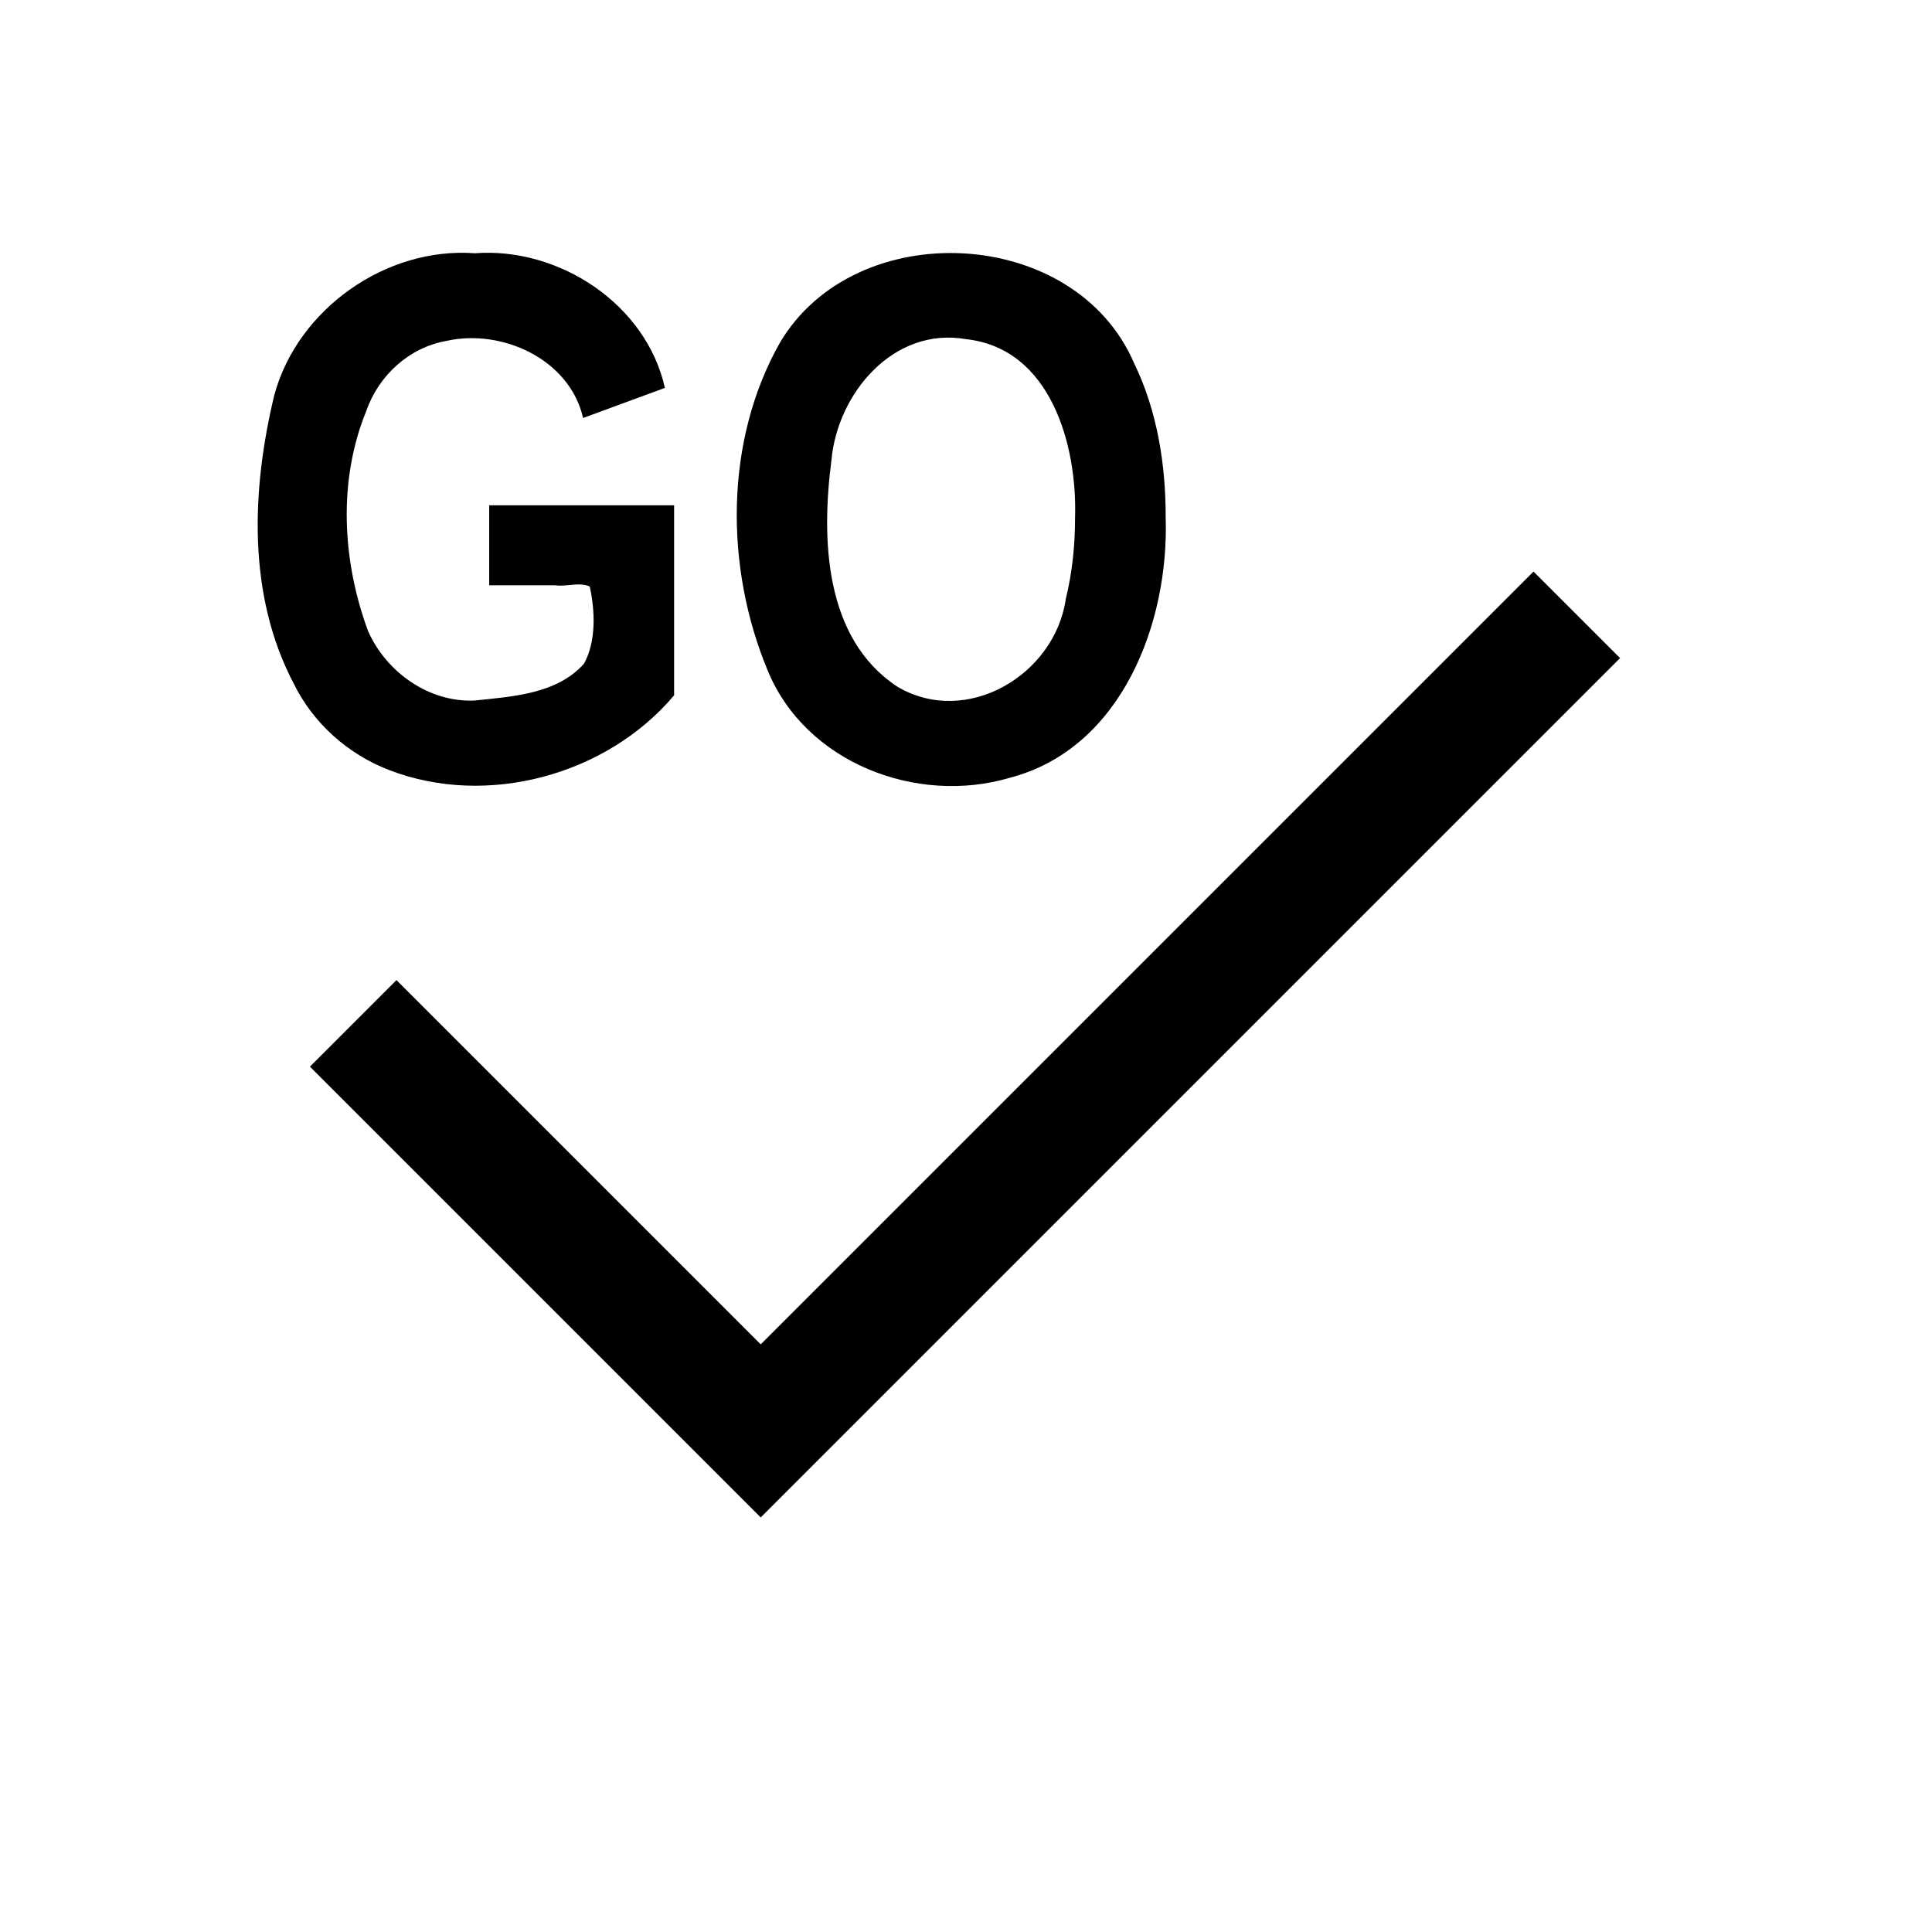
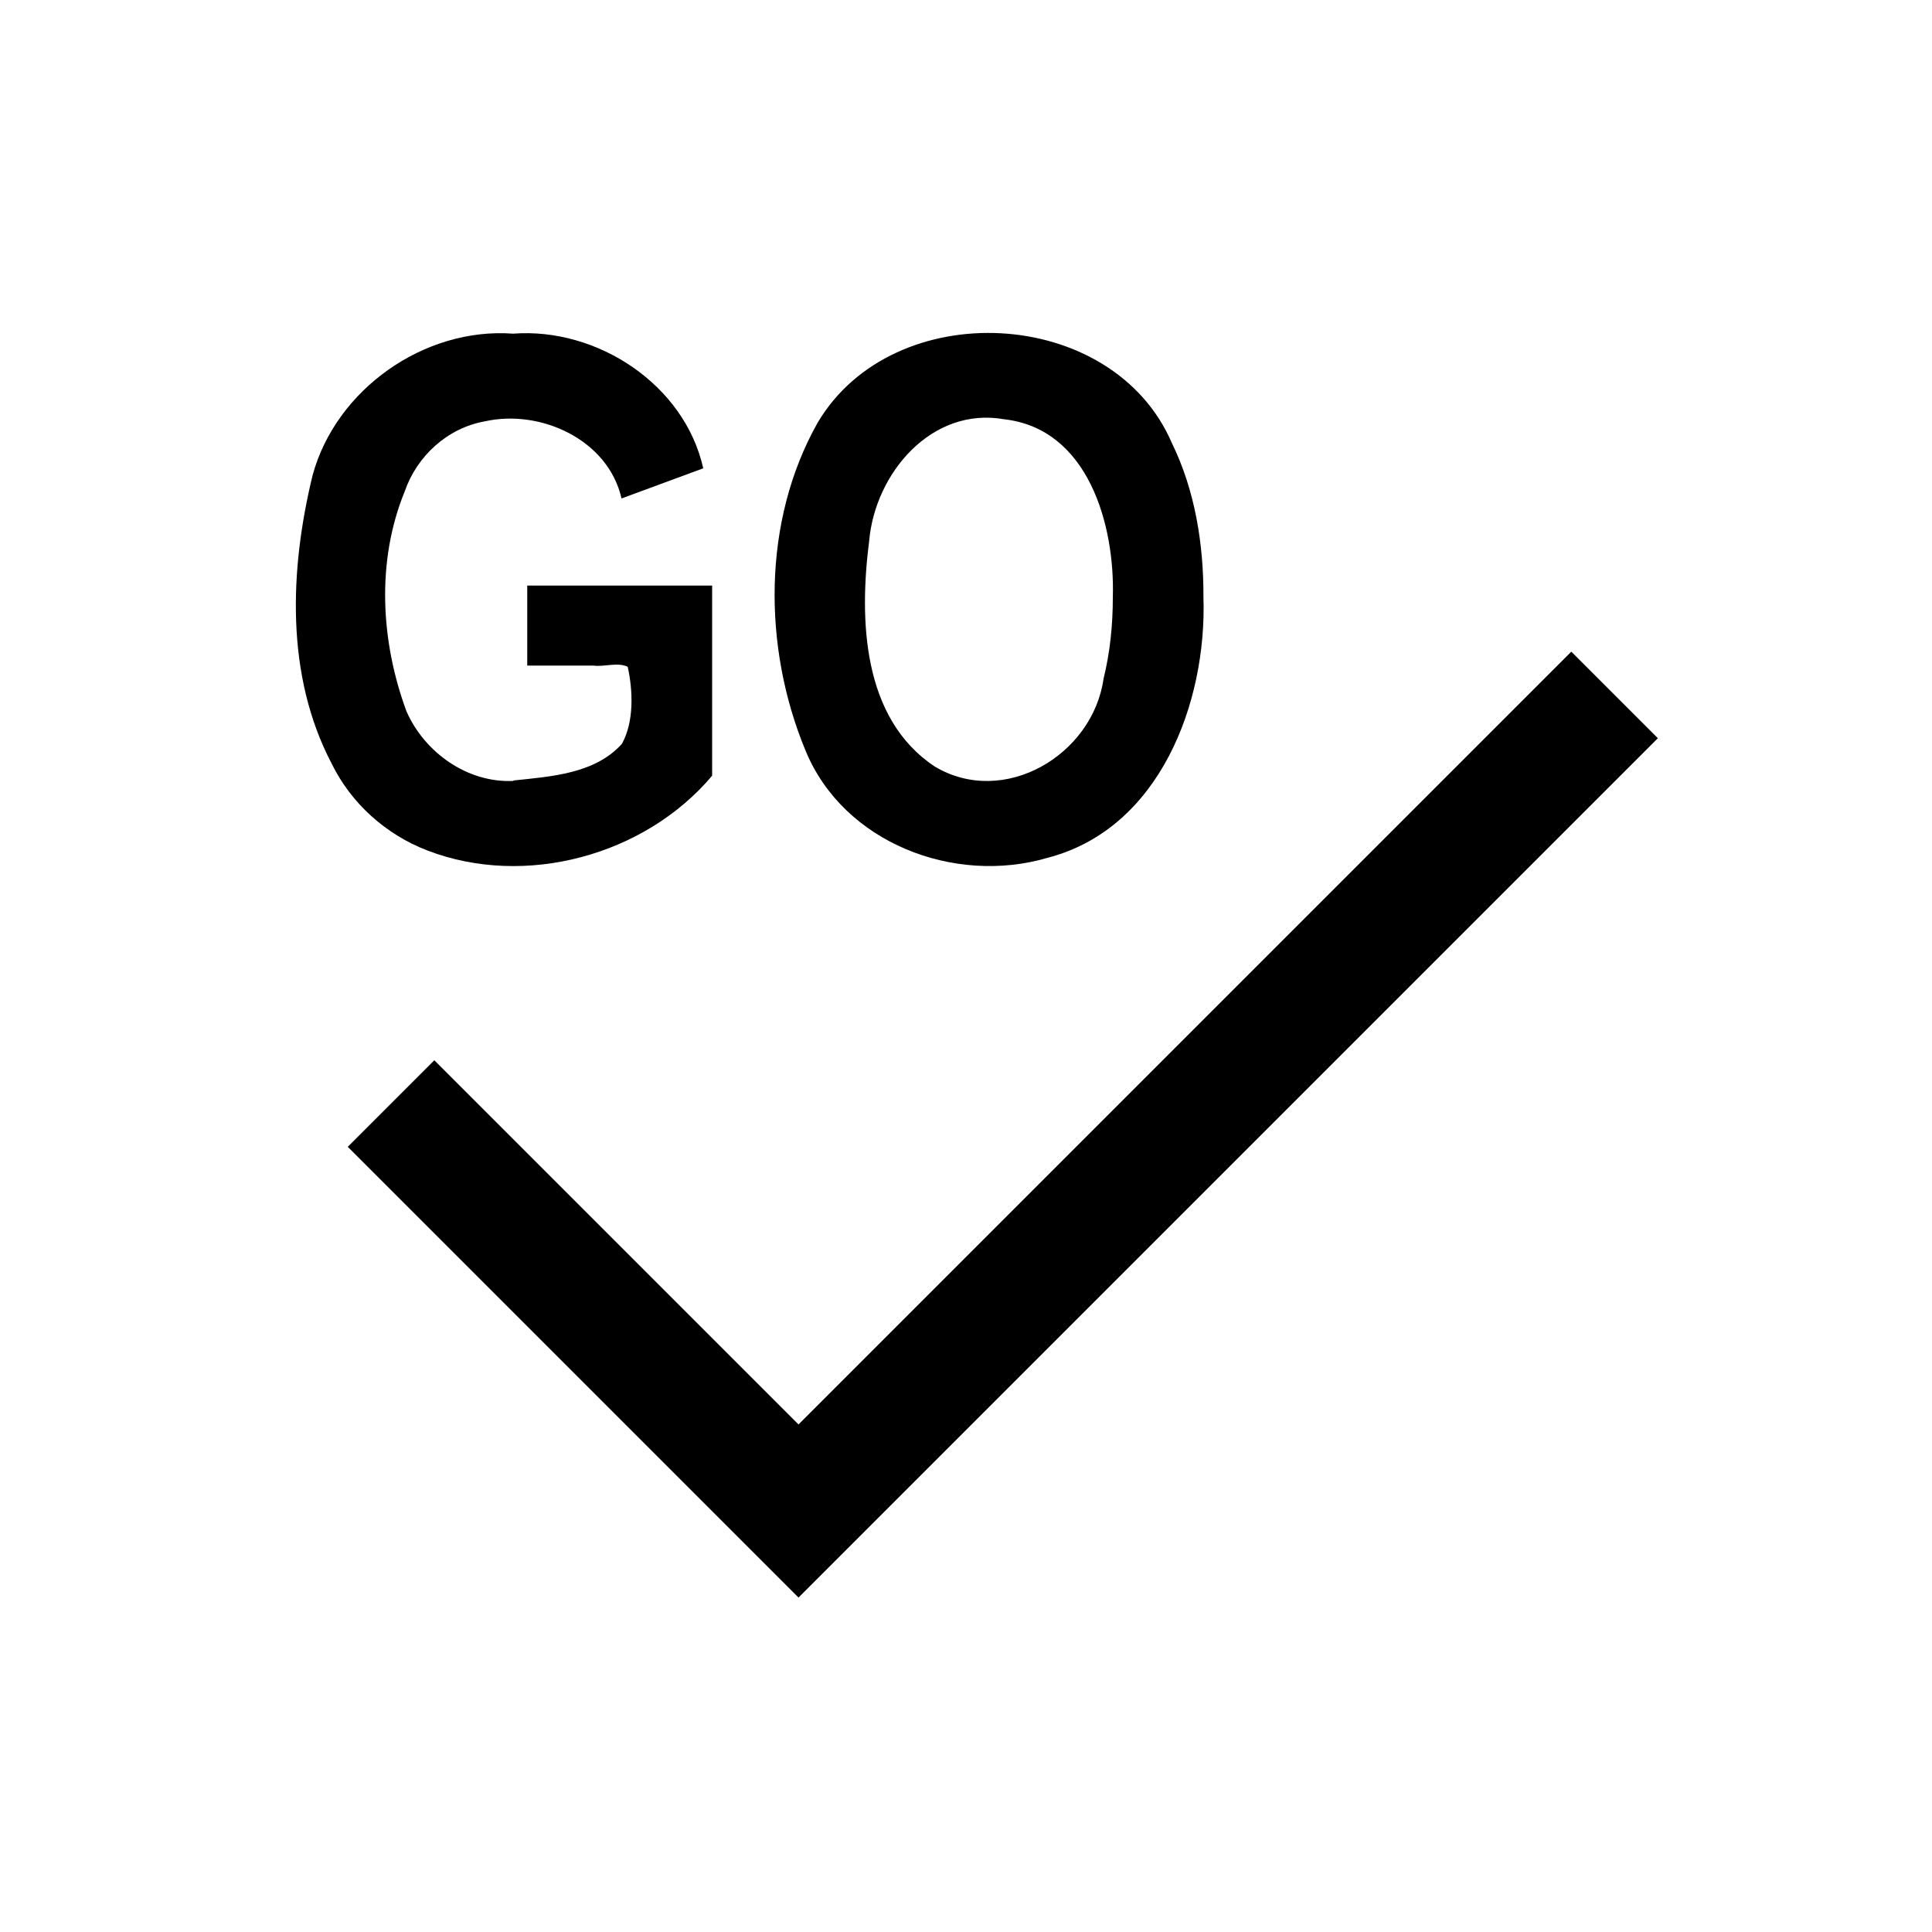
- <svg xmlns="http://www.w3.org/2000/svg" height="48" width="48" version="1.1" id="svg4">
+ <svg xmlns="http://www.w3.org/2000/svg" height="10" width="10" version="1.1" id="svg4">
  <defs id="defs8" />
-   <path id="path2" d="M 18.9,37.7 C 15.167,33.967 11.433,30.233 7.7,26.5 c 0.717,-0.717 1.433,-1.433 2.15,-2.15 3.017,3.017 6.033,6.033 9.05,9.05 6.4,-6.4 12.8,-12.8 19.2,-19.2 0.717,0.717 1.433,1.433 2.15,2.15 C 33.133,23.467 26.017,30.583 18.9,37.7 Z" />
-   <path id="path841" style="font-style:normal;font-variant:normal;font-weight:bold;font-stretch:condensed;font-size:18.667px;font-family:'Liberation Sans Narrow';-inkscape-font-specification:'Liberation Sans Narrow Bold Condensed'" d="m 28.961,12.846 c 0.088,2.624 -1.092,5.753 -3.874,6.478 -2.312,0.683 -5.072,-0.37 -6.015,-2.668 -1.063,-2.556 -1.076,-5.697 0.303,-8.139 1.876,-3.177 7.329,-2.919 8.802,0.508 0.575,1.183 0.785,2.515 0.784,3.821 z m -2.251,0 C 26.762,11.058 26.106,8.658 24.005,8.427 22.201,8.109 20.803,9.772 20.656,11.441 c -0.252,1.944 -0.18,4.416 1.633,5.616 1.721,1.024 3.924,-0.289 4.192,-2.184 0.163,-0.662 0.229,-1.346 0.229,-2.027 z" />
-   <path id="path839" style="font-style:normal;font-variant:normal;font-weight:bold;font-stretch:condensed;font-size:18.667px;font-family:'Liberation Sans Narrow';-inkscape-font-specification:'Liberation Sans Narrow Bold Condensed'" d="m 11.807,17.403 c 0.937,-0.099 2.033,-0.162 2.702,-0.914 0.309,-0.556 0.274,-1.325 0.143,-1.917 -0.262,-0.119 -0.572,0.011 -0.86,-0.031 -0.546,0 -1.092,0 -1.638,0 0,-0.662 0,-1.325 0,-1.987 1.531,0 3.063,0 4.594,0 0,1.574 0,3.148 0,4.721 -1.672,1.983 -4.645,2.795 -7.076,1.858 C 8.645,18.74 7.778,17.968 7.294,16.976 6.141,14.78 6.249,12.157 6.817,9.808 7.4,7.674 9.592,6.129 11.798,6.292 13.886,6.134 16.054,7.553 16.519,9.637 15.842,9.886 15.164,10.135 14.487,10.385 14.154,8.927 12.476,8.159 11.09,8.47 10.167,8.632 9.404,9.33 9.101,10.209 c -0.71,1.734 -0.598,3.732 0.043,5.468 0.452,1.025 1.522,1.786 2.663,1.727 z" />
+   <path id="path2" d="m 4.133,8.269 c -0.778,-0.778 -1.556,-1.556 -2.333,-2.333 0.149,-0.149 0.299,-0.299 0.448,-0.448 0.628,0.628 1.257,1.257 1.885,1.885 1.333,-1.333 2.667,-2.667 4,-4 0.149,0.149 0.299,0.299 0.448,0.448 -1.483,1.483 -2.965,2.965 -4.448,4.448 z" style="stroke-width:0.208" />
+   <path id="path841" style="font-style:normal;font-variant:normal;font-weight:bold;font-stretch:condensed;font-size:18.667px;font-family:'Liberation Sans Narrow';-inkscape-font-specification:'Liberation Sans Narrow Bold Condensed';stroke-width:0.208" d="m 6.229,3.091 c 0.018,0.547 -0.227,1.199 -0.807,1.349 -0.482,0.142 -1.057,-0.077 -1.253,-0.556 -0.221,-0.533 -0.224,-1.187 0.063,-1.696 0.391,-0.662 1.527,-0.608 1.834,0.106 0.12,0.246 0.164,0.524 0.163,0.796 z m -0.469,0 c 0.011,-0.372 -0.126,-0.872 -0.563,-0.921 -0.376,-0.066 -0.667,0.28 -0.698,0.628 -0.052,0.405 -0.038,0.92 0.34,1.17 0.358,0.213 0.817,-0.06 0.873,-0.455 0.034,-0.138 0.048,-0.28 0.048,-0.422 z" />
+   <path id="path839" style="font-style:normal;font-variant:normal;font-weight:bold;font-stretch:condensed;font-size:18.667px;font-family:'Liberation Sans Narrow';-inkscape-font-specification:'Liberation Sans Narrow Bold Condensed';stroke-width:0.208" d="m 2.656,4.04 c 0.195,-0.021 0.423,-0.034 0.563,-0.19 0.064,-0.116 0.057,-0.276 0.03,-0.399 -0.055,-0.025 -0.119,0.002 -0.179,-0.006 -0.114,0 -0.228,0 -0.341,0 0,-0.138 0,-0.276 0,-0.414 0.319,0 0.638,0 0.957,0 0,0.328 0,0.656 0,0.984 -0.348,0.413 -0.968,0.582 -1.474,0.387 -0.214,-0.082 -0.394,-0.243 -0.495,-0.449 -0.24,-0.457 -0.218,-1.004 -0.099,-1.493 0.121,-0.445 0.578,-0.767 1.038,-0.733 0.435,-0.033 0.887,0.263 0.984,0.697 -0.141,0.052 -0.282,0.104 -0.423,0.156 -0.069,-0.304 -0.419,-0.464 -0.708,-0.399 -0.192,0.034 -0.351,0.179 -0.414,0.362 -0.148,0.361 -0.125,0.777 0.009,1.139 0.094,0.214 0.317,0.372 0.555,0.36 z" />
</svg>
